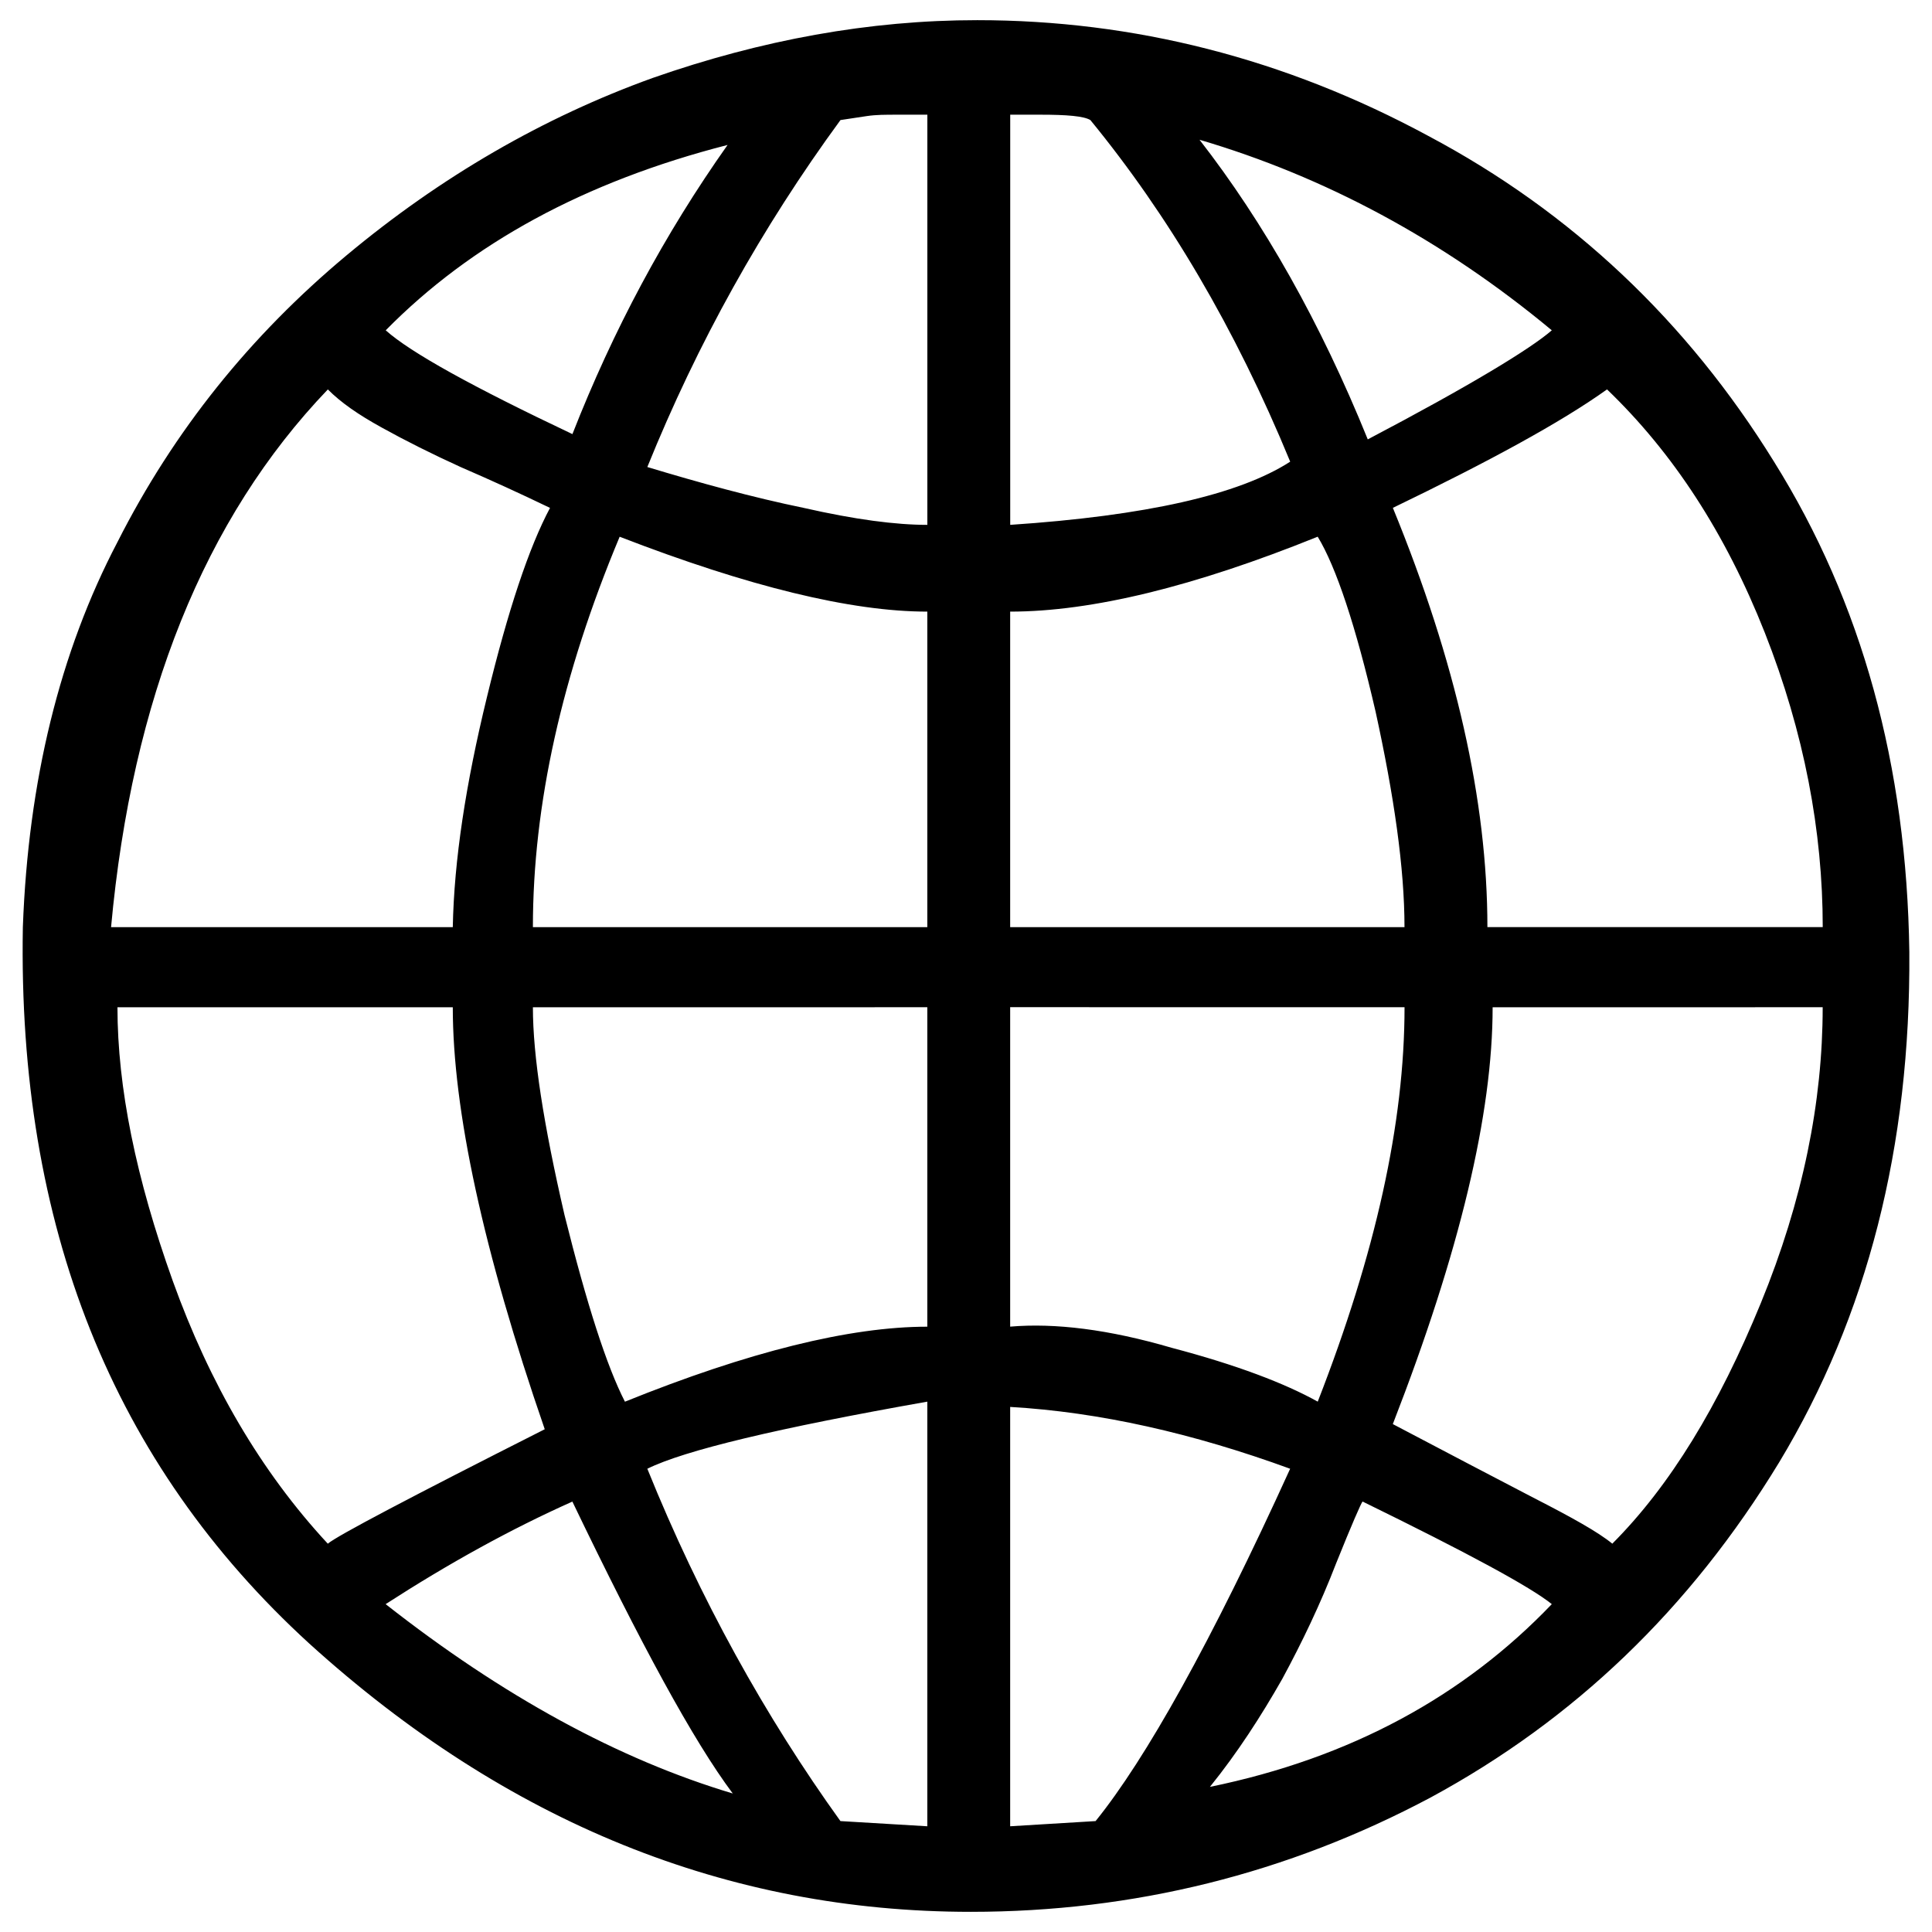
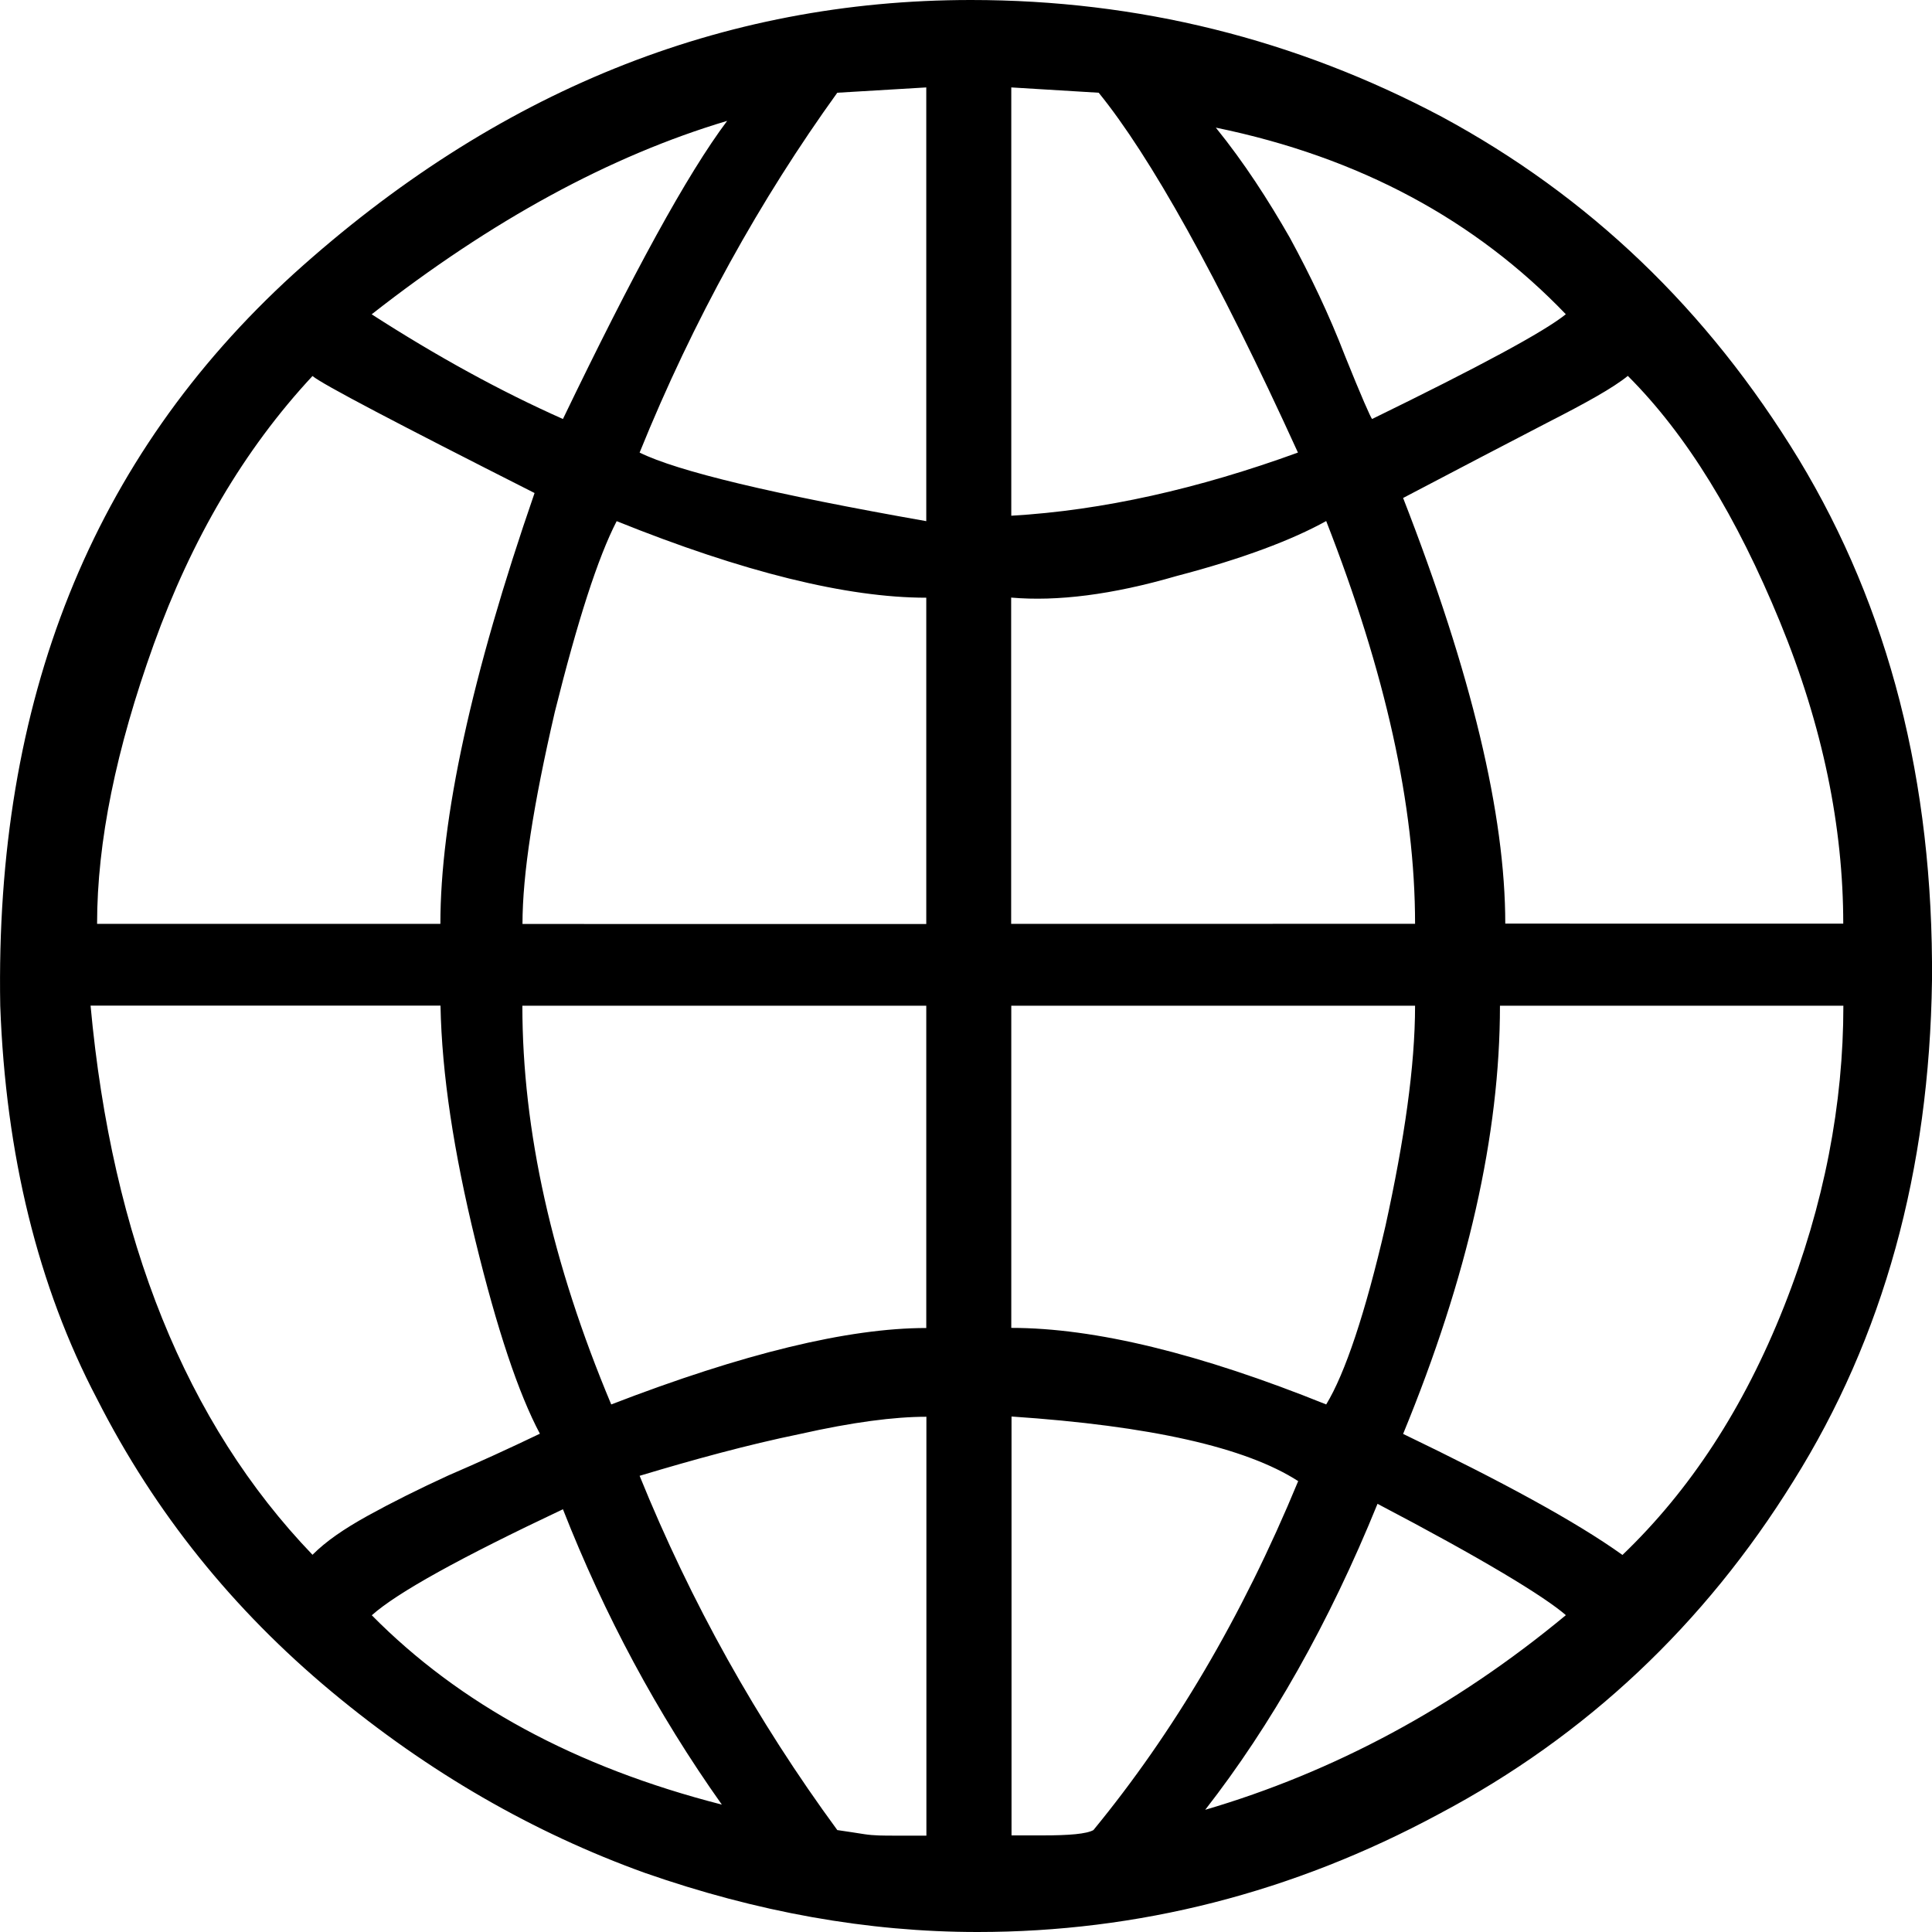
- <svg xmlns="http://www.w3.org/2000/svg" version="1.1" width="100%" height="100%" viewBox="0 0 512 512" id="www">
+ <svg xmlns="http://www.w3.org/2000/svg" width="100%" height="100%" viewBox="0 0 16 16" id="www">
  <defs id="defs10" />
-   <g id="g4" />
-   <path d="m 6.055,245.697 c -1.387,79.109 23.686,142.151 75.949,189.899 52.273,47.362 110.812,71.059 175.264,71.059 43.177,0 83.944,-10.11 121.912,-30.327 37.947,-20.559 68.614,-49.828 92.345,-88.844 23.312,-38.674 34.83,-83.602 34.467,-135.17 C 505.309,202.873 493.439,159.661 470.127,122.344 447.101,85.113 416.478,56.163 378.498,36.012 340.507,15.475 300.446,5.344 258.986,5.344 c -28.554,0 -57.151,5.208 -86.035,15.318 C 144.045,31.09 116.846,46.792 91.783,67.715 66.346,88.967 46.139,114.019 31.13,143.652 15.812,172.878 7.477,207.058 6.056,245.698 l 0,0 z M 145.761,134.6 c -5.572,10.45 -11.144,27.145 -16.716,50.137 -5.605,22.971 -8.711,43.211 -9.051,60.972 l -90.561,0 C 34.994,185.1 54.155,137.353 86.882,103.205 c 3.502,3.502 8.028,6.651 14.293,10.108 6.277,3.48 13.248,6.971 20.878,10.45 8.05,3.48 15.703,6.981 23.709,10.835 l 0,0 z m 47.053,-96.188 c -16.738,23.675 -30.337,49.124 -41.118,76.631 -26.462,-12.542 -42.858,-21.595 -49.476,-27.507 22.641,-22.993 52.615,-39.378 90.594,-49.124 l 0,0 z m 29.919,-6.596 c 2.488,-0.363 4.9,-0.727 7.003,-1.057 2.456,-0.363 4.878,-0.363 8.028,-0.363 l 7.994,0 0,108.698 c -8.358,0 -19.15,-1.398 -32.749,-4.493 -13.578,-2.797 -27.53,-6.63 -41.459,-10.835 13.248,-32.76 30.282,-63.395 51.183,-91.949 l 0,0 z m 23.014,130.269 0,83.623 -104.524,0 c 0,-32.43 7.687,-66.907 22.993,-103.467 34.158,13.214 61.336,19.844 81.531,19.844 l 0,0 z m 0,104.843 0,84.659 c -20.536,0 -47.384,6.651 -80.133,19.876 -4.834,-9.415 -10.087,-25.768 -16.011,-49.465 -5.561,-24.05 -8.379,-42.154 -8.379,-55.059 l 104.524,-0.011 z m -125.754,0 c 0,27.189 8.016,64.463 24.369,111.837 -35.843,18.125 -55.026,28.234 -57.493,30.327 C 69.108,389.953 55.541,366.597 45.774,339.431 36.04,312.244 31.129,288.204 31.129,266.93 l 88.866,0 z m 125.754,104.524 0,112.529 -23.026,-1.376 c -19.821,-27.551 -37.253,-58.892 -51.172,-93.369 9.768,-4.856 34.489,-10.769 74.197,-17.785 l 0,0 z m -94.063,26.483 c 18.103,37.661 32.056,63.406 42.505,77.358 -30.282,-9.052 -60.962,-25.811 -91.993,-50.18 16.749,-10.813 33.124,-19.865 49.488,-27.177 l 0,0 z m 138.661,84.67 -22.64,1.376 0,-111.131 c 23.675,1.376 48.42,6.971 74.197,16.385 -20.912,45.985 -38.321,77.005 -51.558,93.369 l 0,0 z m 120.899,-57.493 c -23.312,24.369 -53.308,40.776 -90.605,48.43 7.334,-9.074 13.6,-18.819 19.16,-28.587 5.275,-9.746 10.12,-19.854 14.293,-30.669 4.195,-10.428 6.629,-15.978 7.003,-16.363 27.849,13.622 44.554,22.651 50.148,27.189 l 0,0 z m 71.786,-158.185 c 0,25.074 -5.253,51.227 -16.397,78.415 -11.144,27.188 -24.039,48.408 -39.356,63.747 -3.832,-3.138 -10.791,-6.992 -20.933,-12.19 -10.087,-5.231 -22.629,-11.827 -37.232,-19.502 17.751,-45.644 26.45,-82.225 26.45,-110.459 l 87.468,-0.011 z m -110.812,0 c 0,30.69 -7.664,65.169 -23.004,104.524 -8.711,-4.856 -21.593,-9.768 -38.674,-14.261 -16.716,-4.9 -30.987,-6.629 -42.836,-5.617 l 0,-84.659 104.513,0.011 z M 267.705,162.085 c 21.605,0 48.782,-6.63 81.498,-19.855 4.878,8.006 10.11,23.697 15.339,46.349 4.878,22.276 7.664,41.448 7.664,57.129 l -104.502,0 0,-83.623 z M 425.88,103.195 c 17.432,16.749 31.34,37.98 41.813,64.474 10.439,26.472 15.35,52.625 15.35,78.029 l -88.865,0 c 0,-33.464 -8.358,-70.377 -25.052,-111.11 25.382,-12.256 44.554,-22.662 56.755,-31.394 l 0,0 z M 411.244,87.536 C 405.65,92.415 389.639,102.16 362.473,116.442 349.92,85.454 334.922,58.949 317.885,37.035 c 33.08,9.746 64.43,26.461 93.358,50.501 l 0,0 z M 288.959,31.816 c 20.559,25.096 38.332,55.015 52.956,90.528 -13.578,8.776 -38.321,14.349 -74.197,16.749 l 0,-108.698 8.006,0 c 6.981,0 11.474,0.363 13.236,1.421 z" id="path6" fill="currentColor" />
+   <g id="g4" transform="translate(0,-496)" />
+   <path d="M 0.002,8.329 C -0.043,5.804 0.76,3.792 2.432,2.268 4.105,0.756 5.978,0 8.041,0 c 1.382,0 2.686,0.323 3.901,0.968 1.214,0.656 2.196,1.59 2.955,2.836 0.746,1.234 1.115,2.668 1.103,4.314 -0.022,1.578 -0.402,2.957 -1.148,4.148 -0.737,1.188 -1.717,2.112 -2.932,2.755 C 10.704,15.677 9.422,16 8.096,16 7.182,16 6.267,15.834 5.342,15.511 4.417,15.178 3.547,14.677 2.745,14.009 1.931,13.331 1.284,12.531 0.804,11.586 0.314,10.653 0.047,9.562 0.002,8.329 l 0,0 z M 4.472,11.875 C 4.294,11.541 4.116,11.008 3.937,10.274 3.758,9.541 3.659,8.895 3.648,8.328 l -2.898,0 c 0.178,1.934 0.791,3.458 1.838,4.548 0.112,-0.112 0.257,-0.212 0.457,-0.323 0.201,-0.111 0.424,-0.222 0.668,-0.334 0.258,-0.111 0.502,-0.223 0.759,-0.346 l 0,0 z m 1.506,3.07 c -0.536,-0.756 -0.971,-1.568 -1.316,-2.446 -0.847,0.4 -1.371,0.689 -1.583,0.878 0.725,0.734 1.684,1.257 2.899,1.568 l 0,0 z m 0.957,0.211 c 0.08,0.012 0.157,0.023 0.224,0.034 0.079,0.012 0.156,0.012 0.257,0.012 l 0.256,0 0,-3.469 c -0.267,0 -0.613,0.045 -1.048,0.143 -0.434,0.089 -0.881,0.212 -1.327,0.346 0.424,1.046 0.969,2.023 1.638,2.935 l 0,0 z m 0.736,-4.158 0,-2.669 -3.345,0 c 0,1.035 0.246,2.135 0.736,3.302 1.093,-0.422 1.963,-0.633 2.609,-0.633 l 0,0 z m 0,-3.346 0,-2.702 c -0.657,0 -1.516,-0.212 -2.564,-0.634 -0.155,0.3 -0.323,0.822 -0.512,1.579 -0.178,0.768 -0.268,1.345 -0.268,1.757 l 3.345,3.44e-4 z m -4.024,0 c 0,-0.868 0.257,-2.057 0.78,-3.569 C 3.281,3.503 2.667,3.181 2.588,3.114 2.019,3.725 1.585,4.47 1.273,5.337 0.961,6.205 0.804,6.972 0.804,7.651 l 2.844,0 z m 4.024,-3.336 0,-3.592 -0.737,0.044 c -0.634,0.879 -1.192,1.88 -1.637,2.98 0.313,0.155 1.104,0.344 2.374,0.568 l 0,0 z M 4.662,3.47 C 5.241,2.268 5.688,1.446 6.022,1.001 5.053,1.29 4.071,1.825 3.078,2.603 3.614,2.948 4.138,3.237 4.662,3.47 l 0,0 z m 4.437,-2.702 -0.724,-0.044 0,3.547 C 9.132,4.227 9.924,4.048 10.749,3.748 10.08,2.28 9.523,1.29 9.099,0.768 l 0,0 z m 3.869,1.835 c -0.746,-0.778 -1.706,-1.301 -2.899,-1.546 0.235,0.29 0.435,0.601 0.613,0.912 0.169,0.311 0.324,0.634 0.457,0.979 0.134,0.333 0.212,0.51 0.224,0.522 0.891,-0.435 1.426,-0.723 1.605,-0.868 l 0,0 z M 15.265,7.651 c 0,-0.8 -0.168,-1.635 -0.525,-2.503 -0.357,-0.868 -0.769,-1.545 -1.259,-2.035 -0.123,0.1 -0.345,0.223 -0.67,0.389 -0.323,0.167 -0.724,0.377 -1.191,0.622 0.568,1.457 0.846,2.624 0.846,3.525 l 2.799,3.44e-4 z m -3.546,0 c 0,-0.98 -0.245,-2.08 -0.736,-3.336 -0.279,0.155 -0.691,0.312 -1.238,0.455 -0.535,0.156 -0.992,0.212 -1.371,0.179 l 0,2.702 3.344,-3.41e-4 z m -3.344,3.346 c 0.691,0 1.561,0.212 2.608,0.634 0.156,-0.256 0.324,-0.756 0.491,-1.479 0.156,-0.711 0.245,-1.323 0.245,-1.823 l -3.344,0 0,2.669 z m 5.062,1.88 c 0.558,-0.535 1.003,-1.212 1.338,-2.058 0.334,-0.845 0.491,-1.68 0.491,-2.49 l -2.844,0 c 0,1.068 -0.267,2.246 -0.802,3.546 0.812,0.391 1.426,0.723 1.816,1.002 l 0,0 z m -0.468,0.5 c -0.179,-0.156 -0.691,-0.467 -1.561,-0.923 -0.402,0.989 -0.882,1.835 -1.427,2.534 1.059,-0.311 2.062,-0.845 2.987,-1.612 l 0,0 z m -3.913,1.778 c 0.658,-0.801 1.227,-1.756 1.695,-2.889 -0.434,-0.28 -1.226,-0.458 -2.374,-0.535 l 0,3.469 0.256,0 c 0.223,0 0.367,-0.012 0.424,-0.045 z" id="path6" fill="currentColor" />
</svg>
